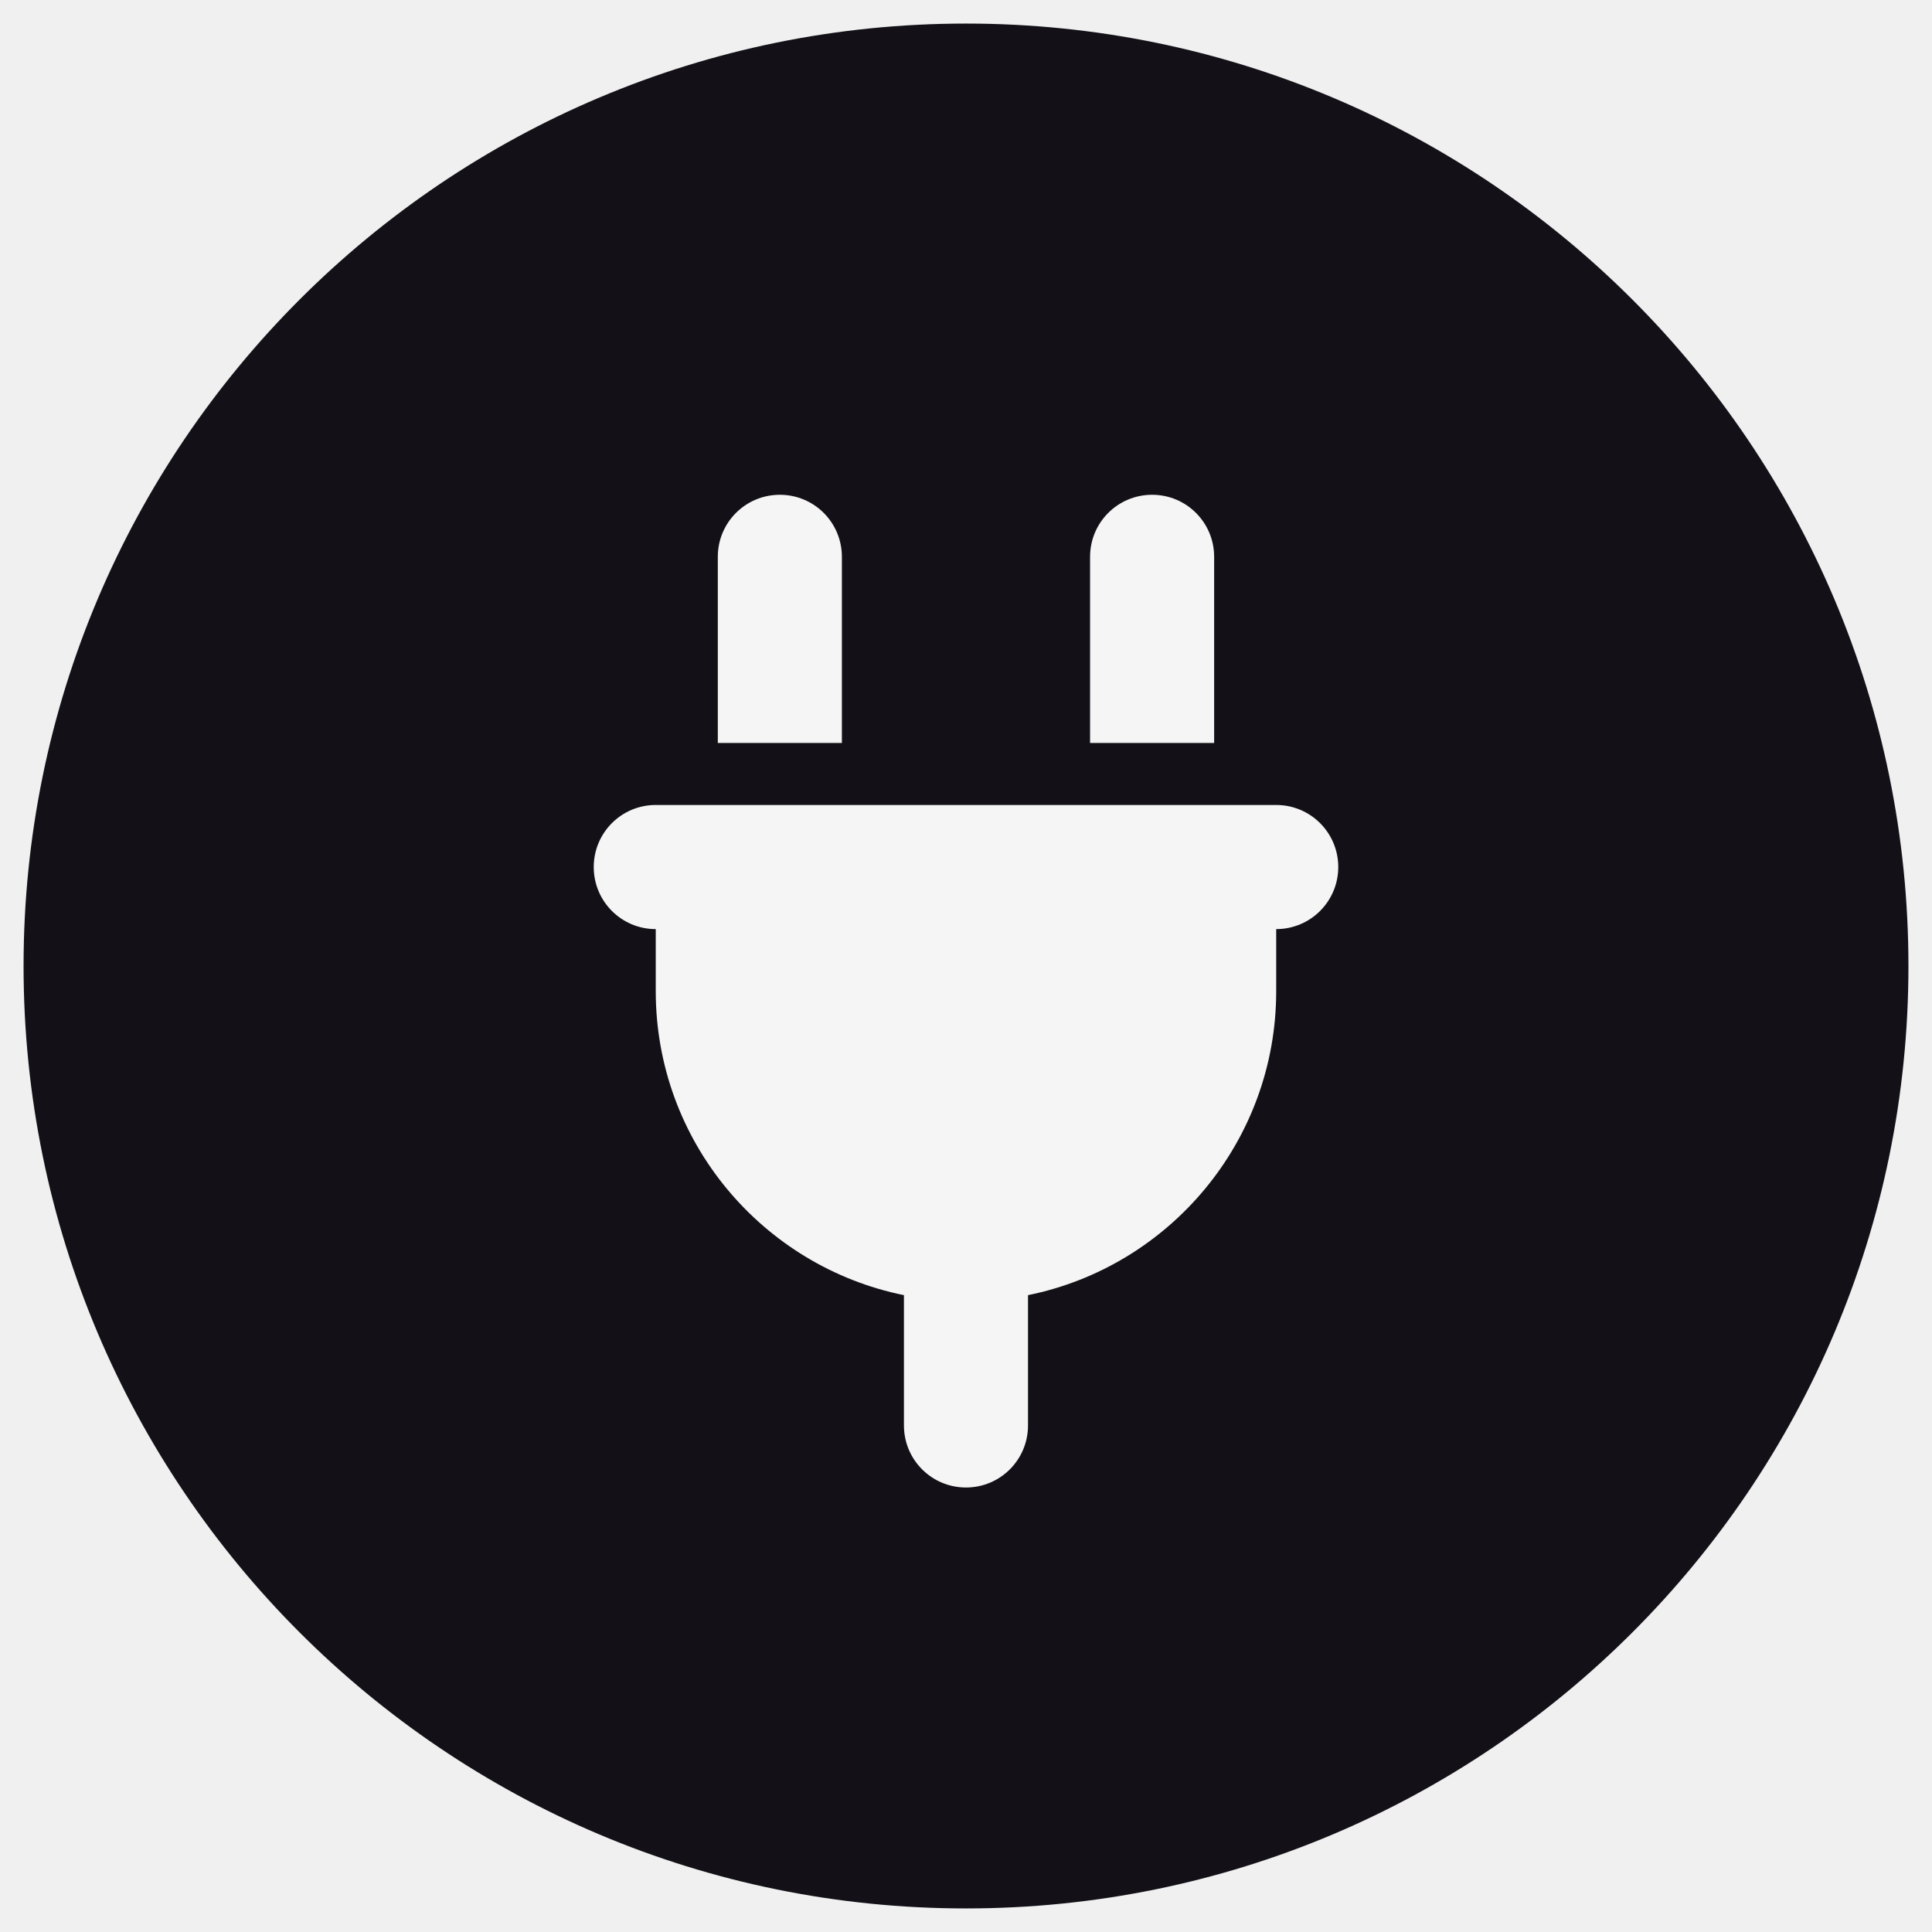
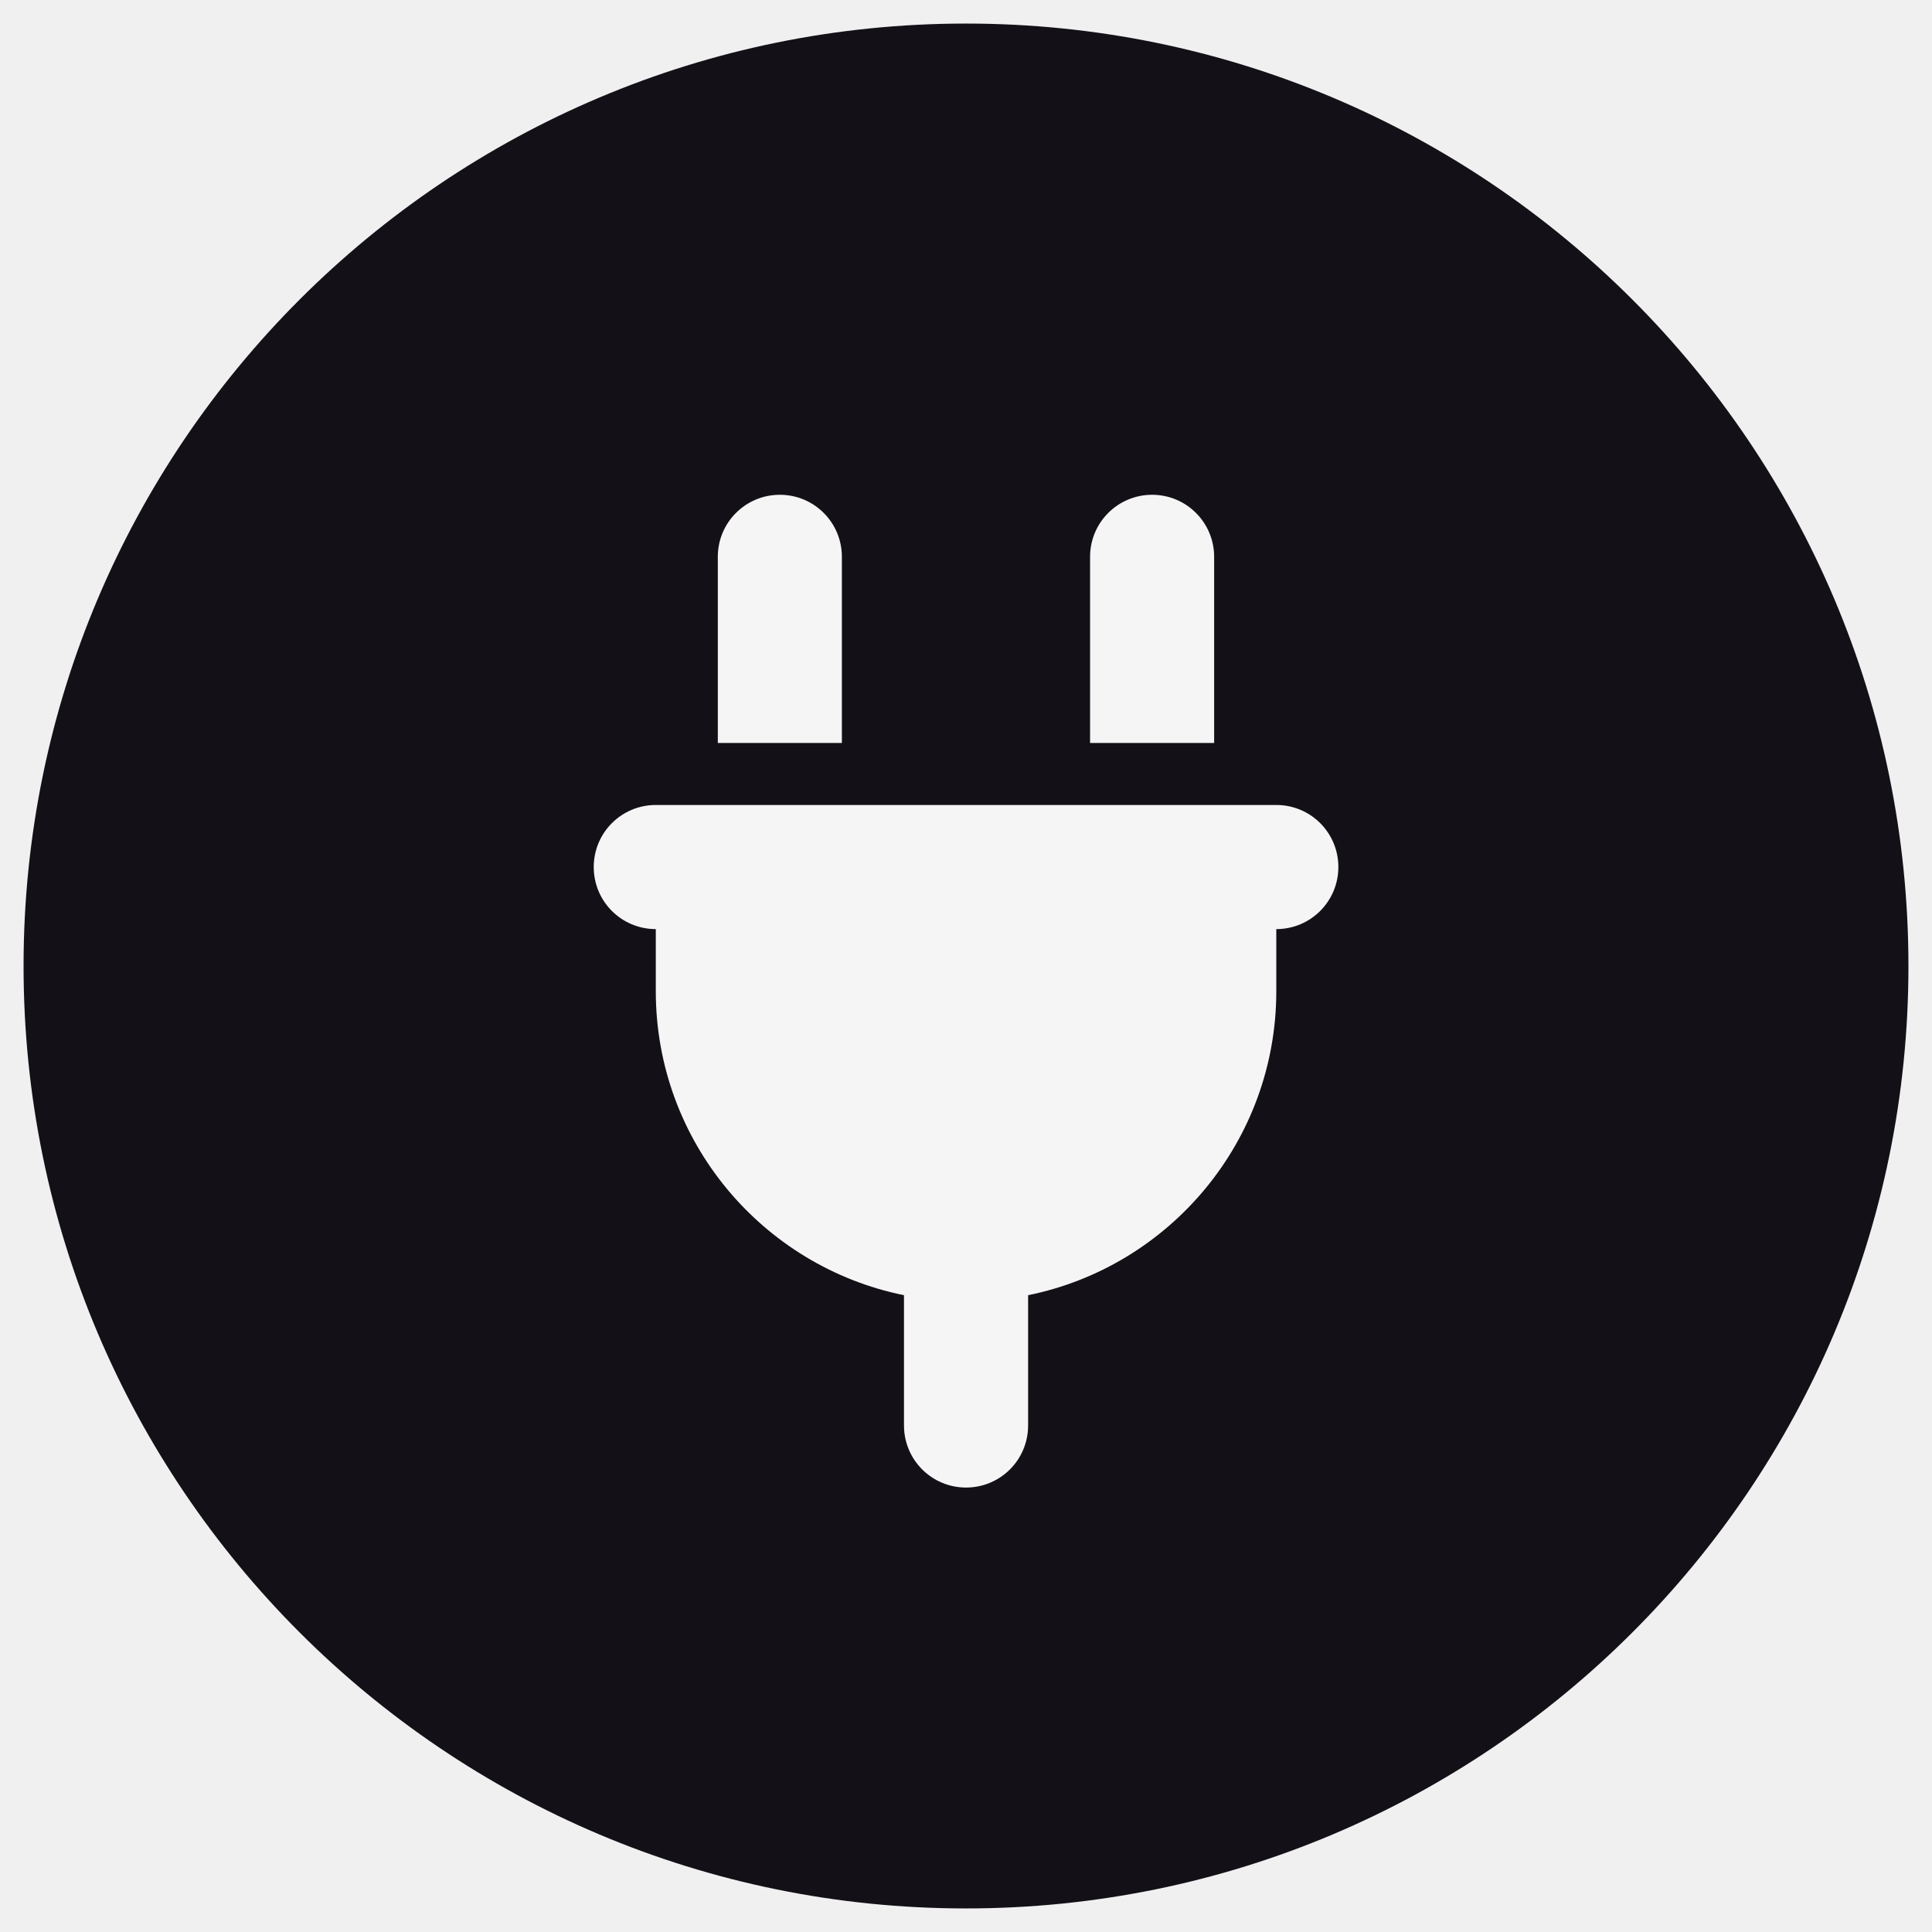
- <svg xmlns="http://www.w3.org/2000/svg" width="41" height="41" viewBox="0 0 41 41" fill="none">
-   <rect x="0.5" y="0.5" width="40" height="40" rx="20" fill="#131117" />
-   <g clip-path="url(#clip0_2315_96)">
-     <path d="M16.55 10.5C15.821 10.5 15.233 11.088 15.233 11.817V15.767H17.866V11.817C17.866 11.088 17.278 10.5 16.55 10.5ZM24.45 10.5C23.721 10.5 23.133 11.088 23.133 11.817V15.767H25.766V11.817C25.766 11.088 25.178 10.5 24.45 10.5ZM13.916 17.083C13.188 17.083 12.6 17.672 12.6 18.4C12.6 19.128 13.188 19.717 13.916 19.717V21.033C13.916 24.218 16.179 26.876 19.183 27.485V30.25C19.183 30.978 19.771 31.567 20.5 31.567C21.228 31.567 21.816 30.978 21.816 30.25V27.485C24.82 26.876 27.083 24.218 27.083 21.033V19.717C27.811 19.717 28.4 19.128 28.4 18.4C28.4 17.672 27.811 17.083 27.083 17.083H13.916Z" fill="#F5F5F5" />
+ <svg xmlns="http://www.w3.org/2000/svg" fill="none" height="41" viewBox="0 0 41 41" width="41">
+   <clipPath id="a">
+     <path d="m12.6 10.5h15.8v21.067h-15.8z" />
+   </clipPath>
+   <rect fill="#131117" height="40" rx="20" width="40" x=".5" y=".5" />
+   <g clip-path="url(#a)">
+     <path d="m16.55 10.5c-.728 0-1.317.588-1.317 1.317v3.95h2.633v-3.95c0-.728-.588-1.317-1.317-1.317zm7.9 0c-.728 0-1.317.588-1.317 1.317v3.95h2.633v-3.95c0-.728-.588-1.317-1.317-1.317zm-10.533 6.583c-.728 0-1.317.588-1.317 1.317s.588 1.317 1.317 1.317v1.317c0 3.185 2.263 5.843 5.267 6.452v2.765c0 .728.588 1.317 1.317 1.317s1.317-.588 1.317-1.317v-2.765c3.004-.609 5.267-3.267 5.267-6.452v-1.317c.728 0 1.317-.588 1.317-1.317s-.588-1.317-1.317-1.317z" fill="#f5f5f5" />
  </g>
-   <defs>
-     <clipPath id="clip0_2315_96">
-       <rect width="15.8" height="21.067" fill="white" transform="translate(12.5996 10.5)" />
-     </clipPath>
-   </defs>
</svg>
